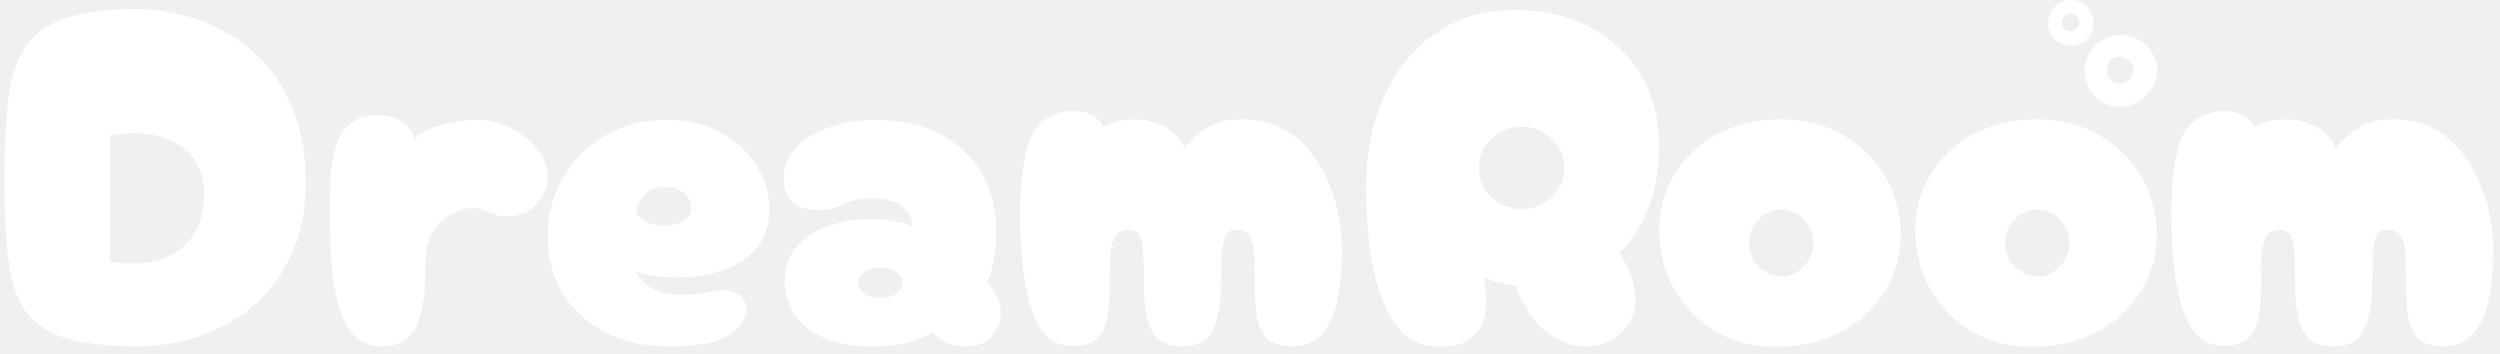
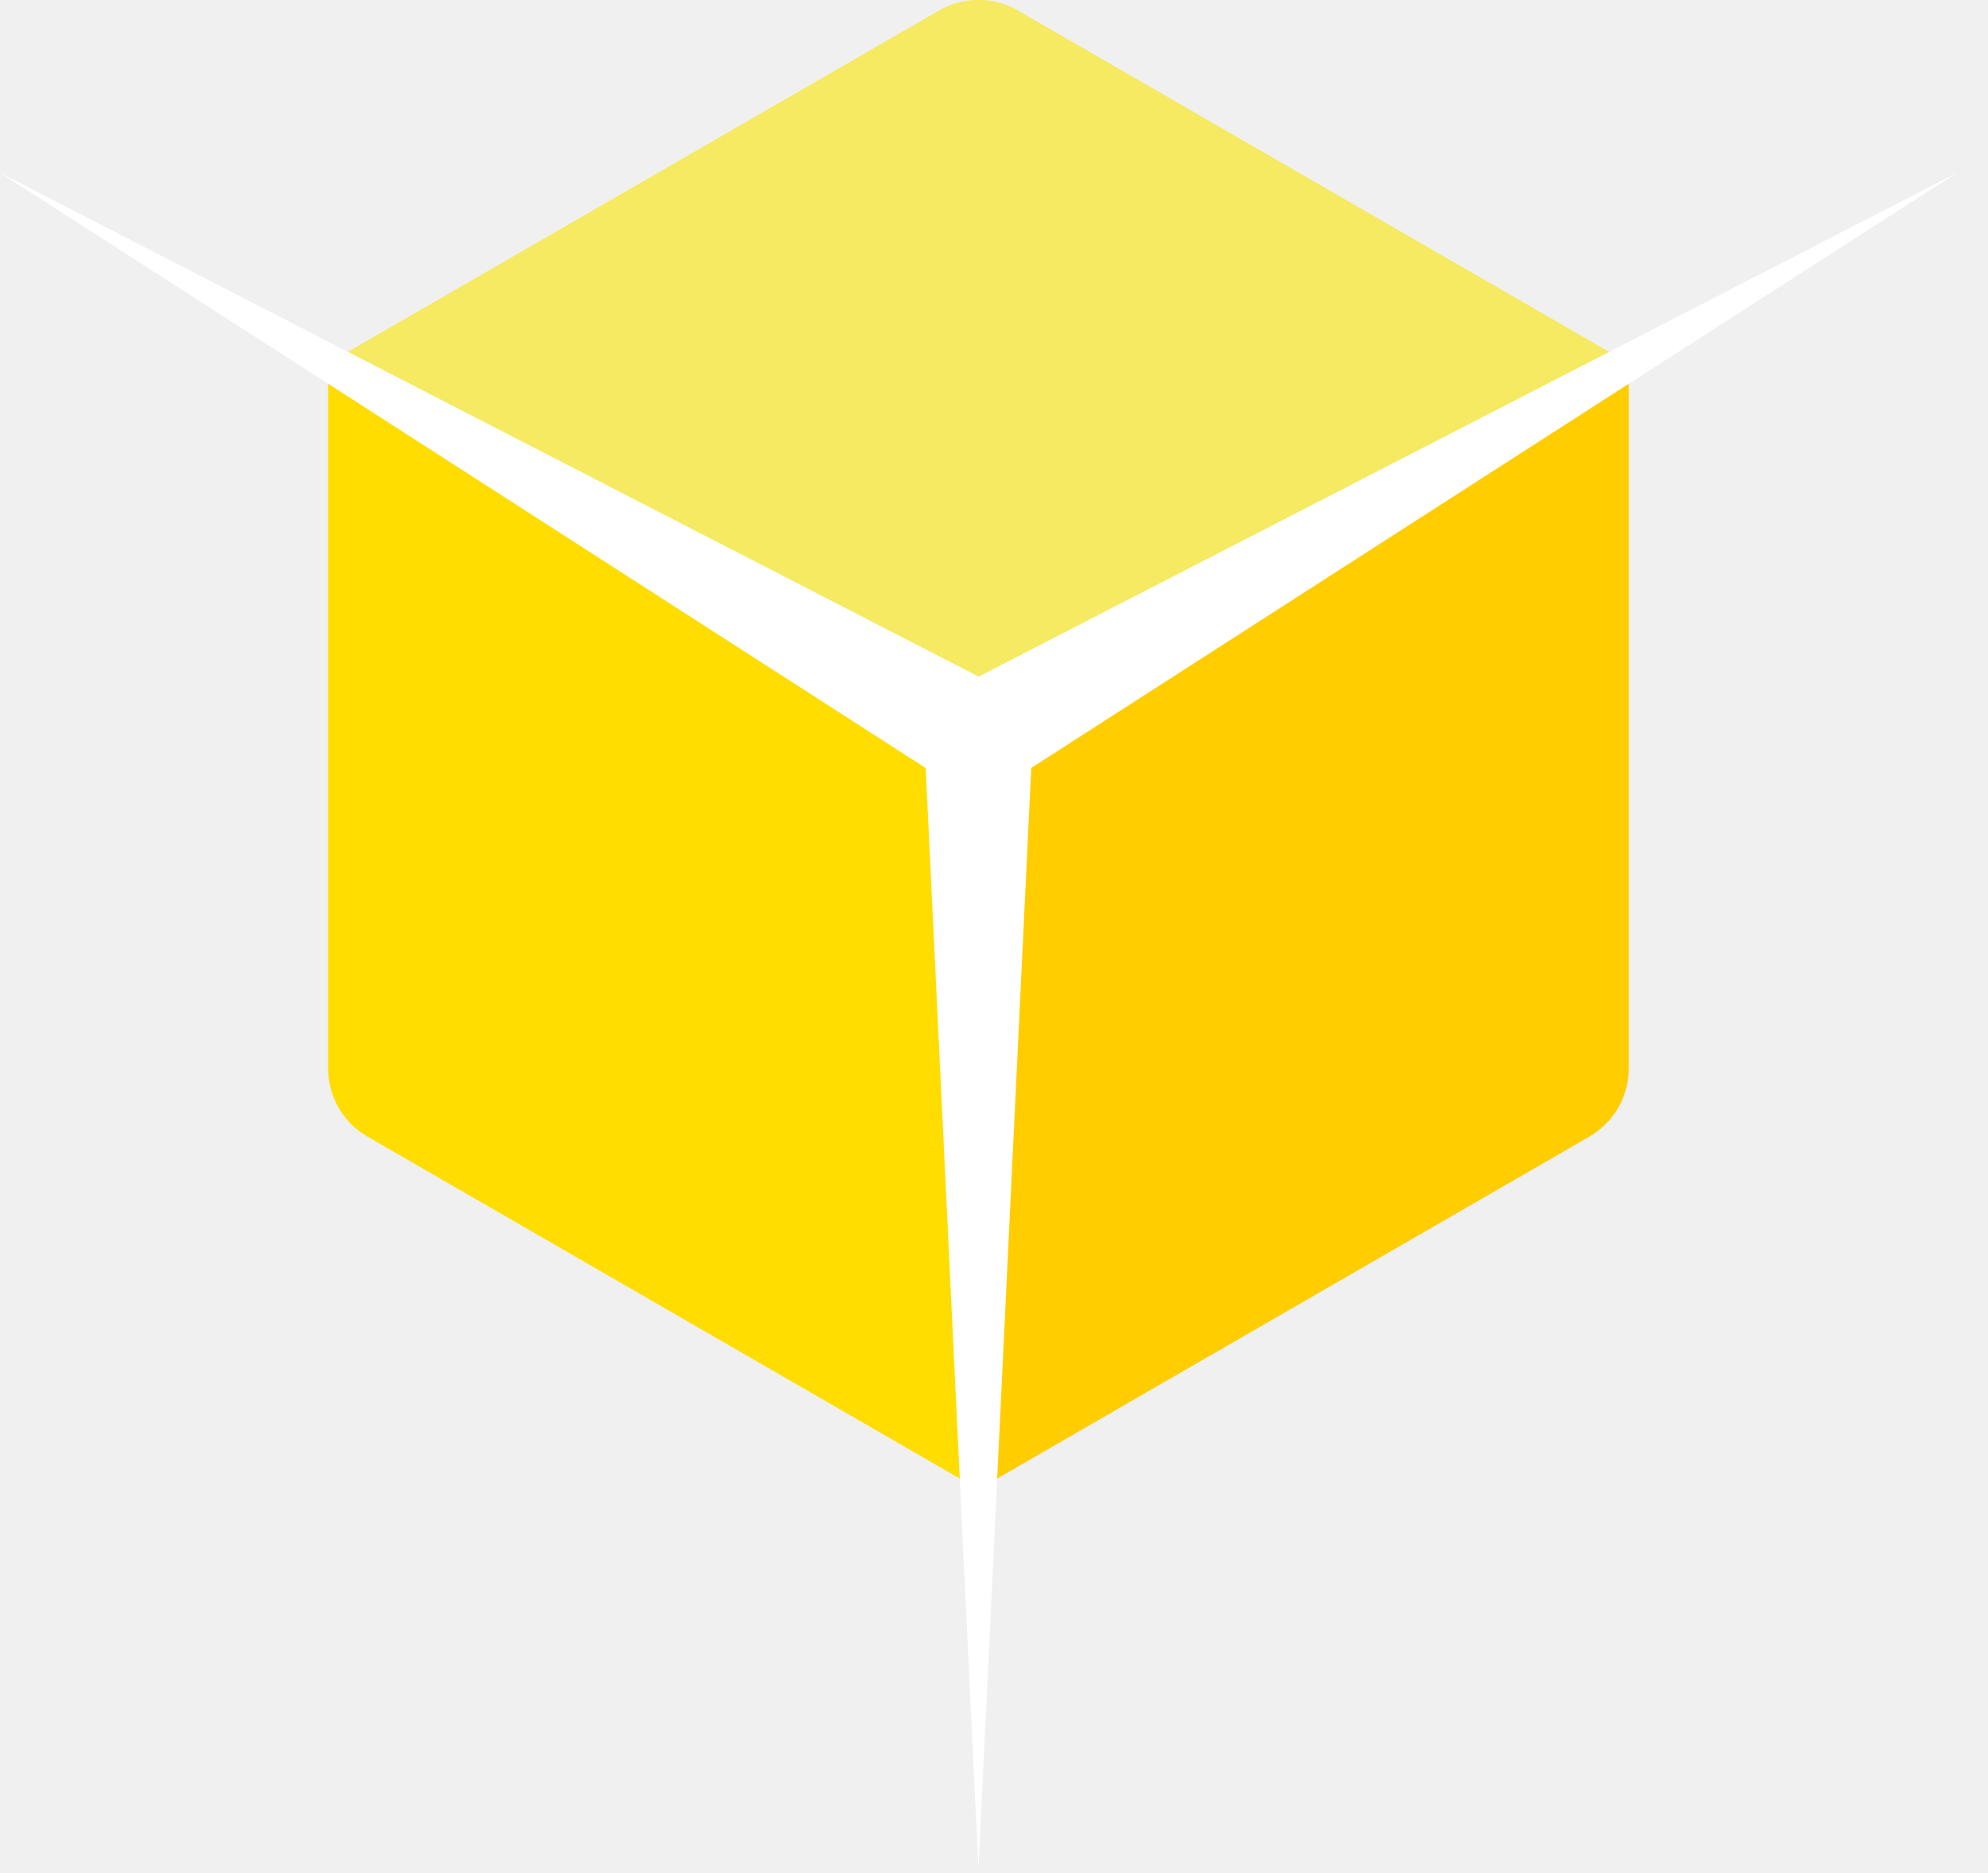
- <svg xmlns="http://www.w3.org/2000/svg" width="332" height="47" viewBox="0 0 332 47" fill="none">
-   <path d="M18.584 46C14.445 46 11.16 45.637 8.728 44.912C6.296 44.144 4.504 42.928 3.352 41.264C2.2 39.6 1.453 37.36 1.112 34.544C0.771 31.728 0.6 28.251 0.6 24.112C0.6 19.973 0.749 16.453 1.048 13.552C1.389 10.608 2.115 8.24 3.224 6.448C4.376 4.613 6.147 3.291 8.536 2.48C10.968 1.627 14.253 1.2 18.392 1.2C20.141 1.2 22.019 1.456 24.024 1.968C26.029 2.437 28.013 3.205 29.976 4.272C31.939 5.339 33.709 6.768 35.288 8.56C36.909 10.352 38.189 12.528 39.128 15.088C40.109 17.648 40.6 20.677 40.6 24.176C40.6 27.547 40.088 30.469 39.064 32.944C38.083 35.376 36.781 37.445 35.16 39.152C33.581 40.816 31.811 42.16 29.848 43.184C27.885 44.165 25.923 44.891 23.96 45.36C21.997 45.787 20.205 46 18.584 46ZM14.616 34.736C18.541 35.333 21.592 34.821 23.768 33.2C25.987 31.579 27.096 29.125 27.096 25.84C27.096 22.853 25.987 20.656 23.768 19.248C21.592 17.797 18.541 17.371 14.616 17.968V34.736Z" fill="white" />
-   <path d="M50.636 46C49.185 46 47.99 45.531 47.052 44.592C46.156 43.611 45.473 42.309 45.004 40.688C44.534 39.067 44.214 37.211 44.044 35.12C43.873 33.029 43.788 30.875 43.788 28.656C43.788 27.163 43.809 25.648 43.852 24.112C43.937 22.533 44.15 21.083 44.492 19.76C44.876 18.437 45.494 17.371 46.348 16.56C47.244 15.707 48.502 15.28 50.124 15.28C51.276 15.28 52.321 15.557 53.26 16.112C54.198 16.624 54.796 17.413 55.052 18.48C56.033 17.584 57.27 16.944 58.764 16.56C60.3 16.133 61.878 15.92 63.5 15.92C64.865 15.92 66.252 16.261 67.66 16.944C69.068 17.584 70.262 18.48 71.244 19.632C72.225 20.784 72.716 22.085 72.716 23.536C72.716 24.773 72.246 25.947 71.308 27.056C70.412 28.165 69.132 28.72 67.468 28.72C66.742 28.72 66.145 28.635 65.676 28.464C65.206 28.251 64.758 28.059 64.332 27.888C63.905 27.717 63.393 27.632 62.796 27.632C61.217 27.632 59.766 28.272 58.444 29.552C57.164 30.789 56.524 32.475 56.524 34.608C56.524 35.717 56.481 36.933 56.396 38.256C56.353 39.536 56.161 40.773 55.82 41.968C55.521 43.163 54.966 44.144 54.156 44.912C53.345 45.637 52.172 46 50.636 46Z" fill="white" />
-   <path d="M88.789 46C85.589 46 82.773 45.381 80.341 44.144C77.952 42.864 76.074 41.136 74.709 38.96C73.386 36.741 72.725 34.203 72.725 31.344C72.725 28.571 73.386 26.011 74.709 23.664C76.074 21.317 77.93 19.44 80.277 18.032C82.666 16.624 85.397 15.92 88.469 15.92C91.328 15.92 93.781 16.496 95.829 17.648C97.877 18.8 99.434 20.272 100.501 22.064C101.61 23.813 102.165 25.669 102.165 27.632C102.165 29.595 101.717 31.216 100.821 32.496C99.925 33.733 98.752 34.693 97.301 35.376C95.893 36.016 94.378 36.443 92.757 36.656C91.136 36.869 89.578 36.912 88.085 36.784C86.592 36.613 85.333 36.357 84.309 36.016C85.077 37.253 86.037 38.107 87.189 38.576C88.384 39.003 89.621 39.195 90.901 39.152C92.224 39.067 93.418 38.917 94.485 38.704C95.808 38.405 96.896 38.469 97.749 38.896C98.602 39.323 99.05 40.005 99.093 40.944C99.136 41.712 98.858 42.48 98.261 43.248C97.706 44.016 96.682 44.677 95.189 45.232C93.696 45.744 91.562 46 88.789 46ZM84.501 28.208C84.928 28.891 85.546 29.381 86.357 29.68C87.168 29.936 87.978 30.021 88.789 29.936C89.642 29.851 90.346 29.616 90.901 29.232C91.498 28.848 91.797 28.315 91.797 27.632C91.797 26.907 91.498 26.267 90.901 25.712C90.346 25.115 89.45 24.816 88.213 24.816C87.018 24.816 86.101 25.2 85.461 25.968C84.821 26.693 84.501 27.44 84.501 28.208Z" fill="white" />
-   <path d="M115.62 46C113.529 46 111.609 45.68 109.86 45.04C108.153 44.4 106.788 43.44 105.764 42.16C104.74 40.837 104.228 39.173 104.228 37.168C104.228 35.461 104.74 34.011 105.764 32.816C106.788 31.621 108.153 30.704 109.86 30.064C111.609 29.424 113.529 29.104 115.62 29.104C116.857 29.104 117.988 29.211 119.012 29.424C120.036 29.595 120.74 29.808 121.124 30.064C121.124 29.083 120.719 28.229 119.908 27.504C119.097 26.736 117.689 26.352 115.684 26.352C114.745 26.352 113.999 26.437 113.444 26.608C112.932 26.736 112.463 26.907 112.036 27.12C111.609 27.333 111.119 27.525 110.564 27.696C110.052 27.824 109.348 27.888 108.452 27.888C107.129 27.888 106.063 27.547 105.252 26.864C104.484 26.139 104.1 25.051 104.1 23.6C104.1 22.277 104.463 21.147 105.188 20.208C105.956 19.227 106.937 18.416 108.132 17.776C109.327 17.136 110.607 16.667 111.972 16.368C113.38 16.069 114.724 15.92 116.004 15.92C119.801 15.92 122.895 16.624 125.284 18.032C127.673 19.397 129.444 21.189 130.596 23.408C131.748 25.627 132.324 28.037 132.324 30.64C132.324 32.091 132.196 33.435 131.94 34.672C131.727 35.909 131.428 36.869 131.044 37.552C131.641 38.064 132.089 38.661 132.388 39.344C132.729 40.027 132.9 40.731 132.9 41.456C132.9 42.651 132.495 43.717 131.684 44.656C130.916 45.552 129.807 46 128.356 46C127.247 46 126.372 45.829 125.732 45.488C125.092 45.147 124.452 44.699 123.812 44.144C122.788 44.741 121.657 45.211 120.42 45.552C119.183 45.851 117.583 46 115.62 46ZM116.9 39.536C117.881 39.536 118.607 39.344 119.076 38.96C119.588 38.533 119.844 38.064 119.844 37.552C119.844 37.04 119.588 36.592 119.076 36.208C118.607 35.781 117.881 35.568 116.9 35.568C115.961 35.568 115.236 35.781 114.724 36.208C114.212 36.592 113.956 37.04 113.956 37.552C113.956 38.064 114.212 38.533 114.724 38.96C115.236 39.344 115.961 39.536 116.9 39.536Z" fill="white" />
-   <path d="M157.043 46C154.995 46 153.63 45.296 152.947 43.888C152.264 42.48 151.923 40.496 151.923 37.936C151.923 35.803 151.859 34.032 151.731 32.624C151.603 31.216 151.006 30.512 149.939 30.512C149.043 30.512 148.403 30.832 148.019 31.472C147.678 32.112 147.486 32.987 147.443 34.096C147.4 35.205 147.379 36.485 147.379 37.936C147.379 39.429 147.272 40.795 147.059 42.032C146.888 43.227 146.44 44.187 145.715 44.912C145.032 45.595 143.923 45.936 142.387 45.936C140.894 45.936 139.678 45.403 138.739 44.336C137.843 43.269 137.16 41.861 136.691 40.112C136.222 38.363 135.902 36.464 135.731 34.416C135.56 32.368 135.475 30.363 135.475 28.4C135.475 24.816 135.795 21.851 136.435 19.504C137.075 17.115 138.44 15.621 140.531 15.024C141.811 14.64 143.027 14.619 144.179 14.96C145.331 15.301 146.099 15.941 146.483 16.88C146.91 16.667 147.422 16.453 148.019 16.24C148.616 15.984 149.555 15.856 150.835 15.856C152.115 15.856 153.374 16.176 154.611 16.816C155.848 17.456 156.744 18.395 157.299 19.632C158.323 18.437 159.411 17.499 160.563 16.816C161.715 16.133 163.294 15.813 165.299 15.856C167.987 15.899 170.291 16.731 172.211 18.352C174.131 19.931 175.603 22.064 176.627 24.752C177.694 27.397 178.227 30.341 178.227 33.584C178.227 35.675 178.035 37.68 177.651 39.6C177.31 41.477 176.648 43.013 175.667 44.208C174.728 45.403 173.384 46 171.635 46C170.099 46 168.968 45.637 168.243 44.912C167.56 44.187 167.112 43.227 166.899 42.032C166.728 40.795 166.643 39.429 166.643 37.936C166.643 36.485 166.622 35.205 166.579 34.096C166.536 32.987 166.344 32.112 166.003 31.472C165.662 30.832 165.022 30.512 164.083 30.512C163.4 30.512 162.931 30.832 162.675 31.472C162.419 32.112 162.27 32.987 162.227 34.096C162.227 35.205 162.206 36.485 162.163 37.936C162.12 40.496 161.736 42.48 161.011 43.888C160.328 45.296 159.006 46 157.043 46Z" fill="white" />
-   <path d="M191.077 46.064C189.157 46.064 187.557 45.445 186.277 44.208C185.039 42.928 184.058 41.243 183.333 39.152C182.607 37.019 182.095 34.693 181.797 32.176C181.541 29.659 181.413 27.163 181.413 24.688C181.413 21.787 181.797 18.949 182.565 16.176C183.375 13.403 184.591 10.907 186.213 8.688C187.877 6.427 189.967 4.635 192.485 3.312C195.002 1.989 197.989 1.328 201.445 1.328C204.943 1.328 208.101 2.053 210.917 3.504C213.775 4.955 216.058 7.024 217.765 9.712C219.471 12.4 220.325 15.6 220.325 19.312C220.325 22.555 219.834 25.371 218.853 27.76C217.914 30.107 216.655 32.048 215.077 33.584C215.717 34.565 216.229 35.611 216.613 36.72C216.997 37.829 217.189 38.896 217.189 39.92C217.189 41.115 216.869 42.181 216.229 43.12C215.589 44.016 214.757 44.72 213.733 45.232C212.751 45.744 211.706 46 210.597 46C209.658 46 208.783 45.851 207.973 45.552C207.162 45.253 206.266 44.741 205.285 44.016C204.389 43.333 203.599 42.437 202.917 41.328C202.234 40.176 201.679 39.045 201.253 37.936C199.759 37.765 198.351 37.403 197.029 36.848C197.242 37.872 197.349 38.917 197.349 39.984C197.391 41.051 197.221 42.053 196.837 42.992C196.495 43.888 195.855 44.635 194.917 45.232C194.021 45.787 192.741 46.064 191.077 46.064ZM202.085 27.76C203.621 27.76 204.943 27.227 206.053 26.16C207.205 25.051 207.781 23.771 207.781 22.32C207.781 20.827 207.205 19.547 206.053 18.48C204.943 17.371 203.621 16.816 202.085 16.816C200.549 16.816 199.205 17.371 198.053 18.48C196.943 19.547 196.389 20.827 196.389 22.32C196.389 23.771 196.943 25.051 198.053 26.16C199.205 27.227 200.549 27.76 202.085 27.76Z" fill="white" />
-   <path d="M236.35 46.064C233.193 46.107 230.419 45.467 228.03 44.144C225.683 42.779 223.827 40.944 222.462 38.64C221.139 36.293 220.435 33.712 220.35 30.896C220.307 27.995 220.969 25.435 222.334 23.216C223.699 20.955 225.598 19.163 228.03 17.84C230.462 16.517 233.235 15.856 236.35 15.856C239.422 15.813 242.131 16.453 244.478 17.776C246.867 19.099 248.766 20.891 250.174 23.152C251.582 25.413 252.329 27.995 252.414 30.896C252.457 33.669 251.795 36.208 250.43 38.512C249.065 40.773 247.166 42.587 244.734 43.952C242.302 45.275 239.507 45.979 236.35 46.064ZM236.542 36.72C237.694 36.72 238.697 36.272 239.55 35.376C240.403 34.48 240.83 33.435 240.83 32.24C240.83 31.045 240.403 30.021 239.55 29.168C238.697 28.272 237.694 27.824 236.542 27.824C235.39 27.824 234.387 28.272 233.534 29.168C232.681 30.021 232.254 31.045 232.254 32.24C232.254 33.435 232.681 34.48 233.534 35.376C234.387 36.272 235.39 36.72 236.542 36.72Z" fill="white" />
-   <path d="M270.35 46.064C267.193 46.107 264.419 45.467 262.03 44.144C259.683 42.779 257.827 40.944 256.462 38.64C255.139 36.293 254.435 33.712 254.35 30.896C254.307 27.995 254.969 25.435 256.334 23.216C257.699 20.955 259.598 19.163 262.03 17.84C264.462 16.517 267.235 15.856 270.35 15.856C273.422 15.813 276.131 16.453 278.478 17.776C280.867 19.099 282.766 20.891 284.174 23.152C285.582 25.413 286.329 27.995 286.414 30.896C286.457 33.669 285.795 36.208 284.43 38.512C283.065 40.773 281.166 42.587 278.734 43.952C276.302 45.275 273.507 45.979 270.35 46.064ZM270.542 36.72C271.694 36.72 272.697 36.272 273.55 35.376C274.403 34.48 274.83 33.435 274.83 32.24C274.83 31.045 274.403 30.021 273.55 29.168C272.697 28.272 271.694 27.824 270.542 27.824C269.39 27.824 268.387 28.272 267.534 29.168C266.681 30.021 266.254 31.045 266.254 32.24C266.254 33.435 266.681 34.48 267.534 35.376C268.387 36.272 269.39 36.72 270.542 36.72Z" fill="white" />
-   <path d="M309.918 46C307.87 46 306.505 45.296 305.822 43.888C305.139 42.48 304.798 40.496 304.798 37.936C304.798 35.803 304.734 34.032 304.606 32.624C304.478 31.216 303.881 30.512 302.814 30.512C301.918 30.512 301.278 30.832 300.894 31.472C300.553 32.112 300.361 32.987 300.318 34.096C300.275 35.205 300.254 36.485 300.254 37.936C300.254 39.429 300.147 40.795 299.934 42.032C299.763 43.227 299.315 44.187 298.59 44.912C297.907 45.595 296.798 45.936 295.262 45.936C293.769 45.936 292.553 45.403 291.614 44.336C290.718 43.269 290.035 41.861 289.566 40.112C289.097 38.363 288.777 36.464 288.606 34.416C288.435 32.368 288.35 30.363 288.35 28.4C288.35 24.816 288.67 21.851 289.31 19.504C289.95 17.115 291.315 15.621 293.406 15.024C294.686 14.64 295.902 14.619 297.054 14.96C298.206 15.301 298.974 15.941 299.358 16.88C299.785 16.667 300.297 16.453 300.894 16.24C301.491 15.984 302.43 15.856 303.71 15.856C304.99 15.856 306.249 16.176 307.486 16.816C308.723 17.456 309.619 18.395 310.174 19.632C311.198 18.437 312.286 17.499 313.438 16.816C314.59 16.133 316.169 15.813 318.174 15.856C320.862 15.899 323.166 16.731 325.086 18.352C327.006 19.931 328.478 22.064 329.502 24.752C330.569 27.397 331.102 30.341 331.102 33.584C331.102 35.675 330.91 37.68 330.526 39.6C330.185 41.477 329.523 43.013 328.542 44.208C327.603 45.403 326.259 46 324.51 46C322.974 46 321.843 45.637 321.118 44.912C320.435 44.187 319.987 43.227 319.774 42.032C319.603 40.795 319.518 39.429 319.518 37.936C319.518 36.485 319.497 35.205 319.454 34.096C319.411 32.987 319.219 32.112 318.878 31.472C318.537 30.832 317.897 30.512 316.958 30.512C316.275 30.512 315.806 30.832 315.55 31.472C315.294 32.112 315.145 32.987 315.102 34.096C315.102 35.205 315.081 36.485 315.038 37.936C314.995 40.496 314.611 42.48 313.886 43.888C313.203 45.296 311.881 46 309.918 46Z" fill="white" />
-   <path d="M278.016 3.104C278.016 3.915 277.717 4.608 277.12 5.184C276.523 5.76 275.808 6.048 274.976 6.048C274.165 6.048 273.461 5.76 272.864 5.184C272.288 4.587 272 3.872 272 3.04C272 2.208 272.288 1.493 272.864 0.896C273.44 0.299 274.144 0 274.976 0C275.829 0 276.544 0.299 277.12 0.896C277.717 1.472 278.016 2.208 278.016 3.104ZM276.128 2.848C276.085 2.549 275.947 2.304 275.712 2.112C275.499 1.92 275.243 1.824 274.944 1.824C274.624 1.824 274.357 1.941 274.144 2.176C273.931 2.389 273.824 2.656 273.824 2.976C273.824 3.296 273.931 3.573 274.144 3.808C274.379 4.021 274.656 4.128 274.976 4.128C275.296 4.128 275.573 3.989 275.808 3.712C276.043 3.435 276.149 3.147 276.128 2.848ZM286.464 9.376C286.464 10.208 286.229 10.997 285.76 11.744C285.291 12.491 284.683 13.088 283.936 13.536C283.189 13.984 282.411 14.208 281.6 14.208C280.747 14.208 279.957 13.995 279.232 13.568C278.507 13.141 277.92 12.565 277.472 11.84C277.045 11.115 276.832 10.315 276.832 9.44C276.832 8.587 277.045 7.797 277.472 7.072C277.899 6.325 278.475 5.739 279.2 5.312C279.925 4.864 280.725 4.64 281.6 4.64C282.453 4.64 283.253 4.853 284 5.28C284.747 5.685 285.344 6.251 285.792 6.976C286.24 7.701 286.464 8.501 286.464 9.376ZM283.328 9.28C283.328 8.789 283.147 8.384 282.784 8.064C282.421 7.723 282.005 7.552 281.536 7.552C281.003 7.552 280.576 7.723 280.256 8.064C279.936 8.405 279.776 8.821 279.776 9.312C279.776 9.803 279.936 10.229 280.256 10.592C280.597 10.933 281.024 11.104 281.536 11.104C282.005 11.104 282.421 10.923 282.784 10.56C283.147 10.197 283.328 9.771 283.328 9.28Z" fill="white" />
+ <svg xmlns="http://www.w3.org/2000/svg" width="52" height="49" viewBox="0 0 52 49" fill="none">
+   <g clip-path="url(#clip0_1028_502)">
+     <path d="M8.583 9.503V27.954C8.583 28.69 8.974 29.373 9.615 29.739L25.594 38.967V19.324L8.583 9.503Z" fill="#FFDD00" />
+     <path d="M8.583 9.503L25.594 19.324L42.604 9.503L26.626 0.275C25.989 -0.095 25.202 -0.095 24.562 0.275L8.583 9.503Z" fill="#F5EA61" />
+     <path d="M25.593 38.967L41.572 29.739C42.209 29.369 42.604 28.69 42.604 27.954V9.503L25.593 19.324V38.967Z" fill="#FFCD00" />
+     <path d="M26.978 20.09L51.191 4.519L25.598 17.703L0 4.519L24.213 20.094L25.594 48.9L26.974 20.094L26.978 20.09Z" fill="white" />
+   </g>
+   <defs>
+     <clipPath id="clip0_1028_502">
+       <rect width="51.191" height="48.895" fill="white" />
+     </clipPath>
+   </defs>
</svg>
